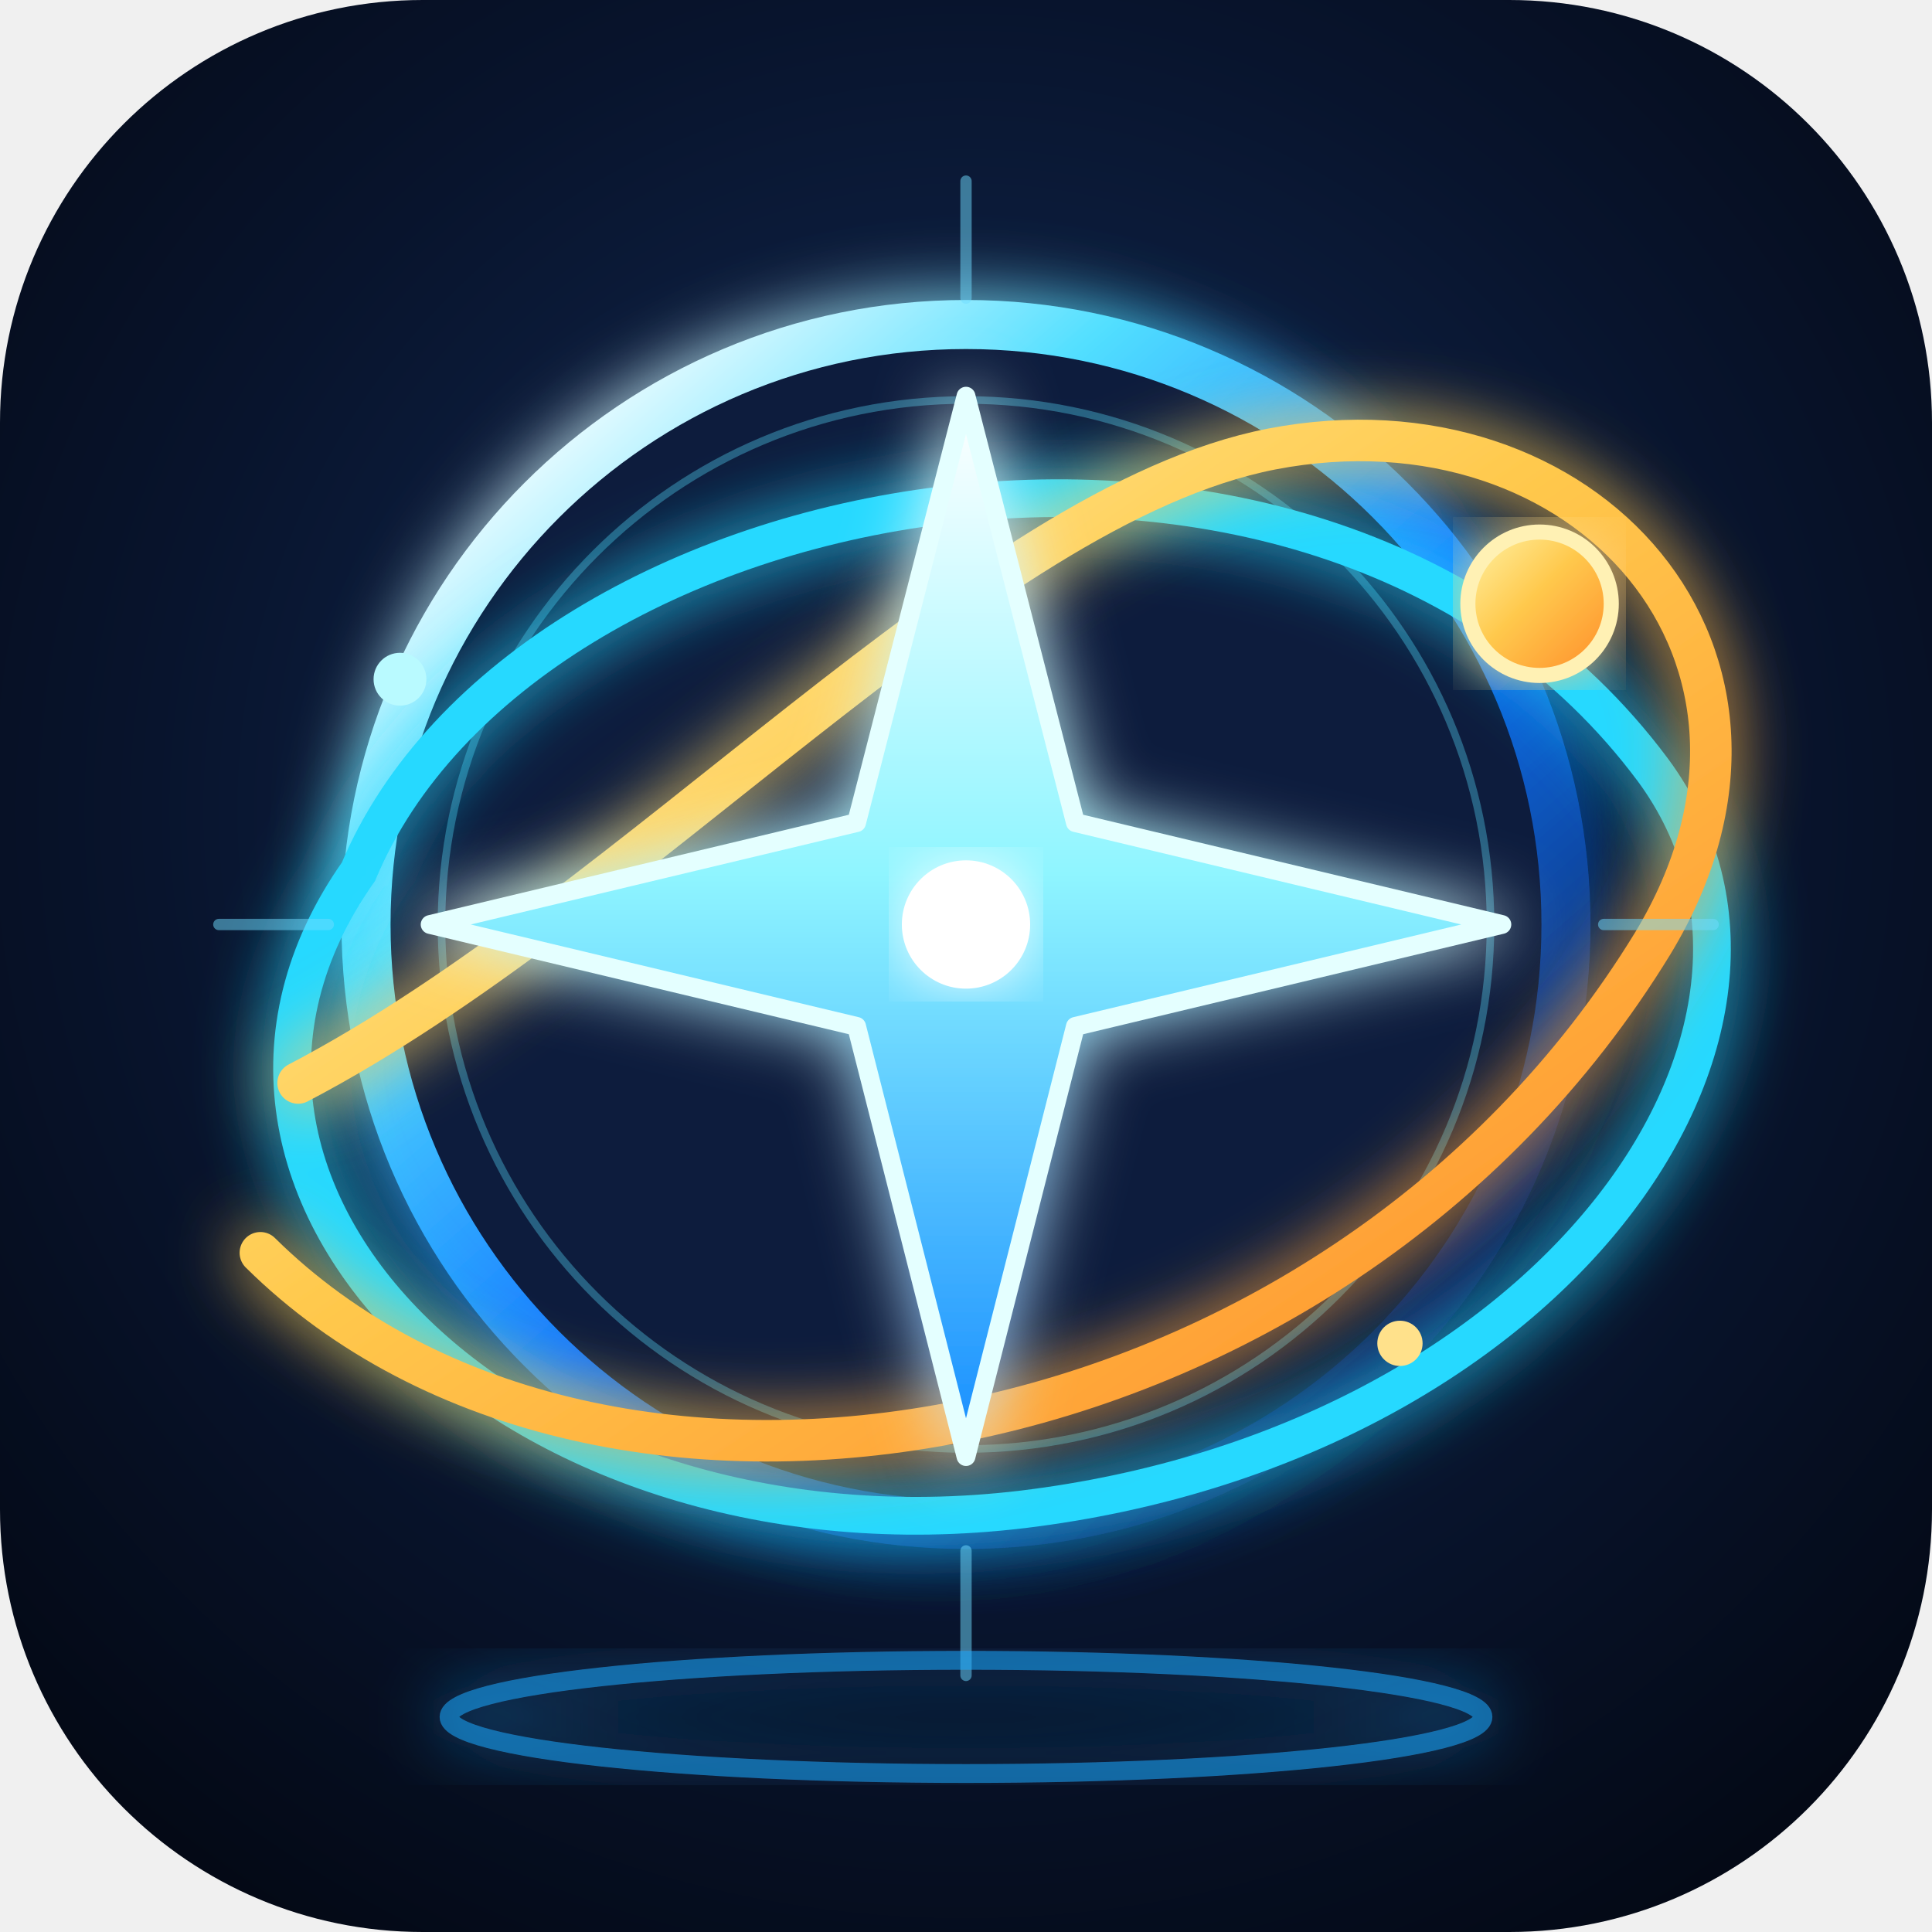
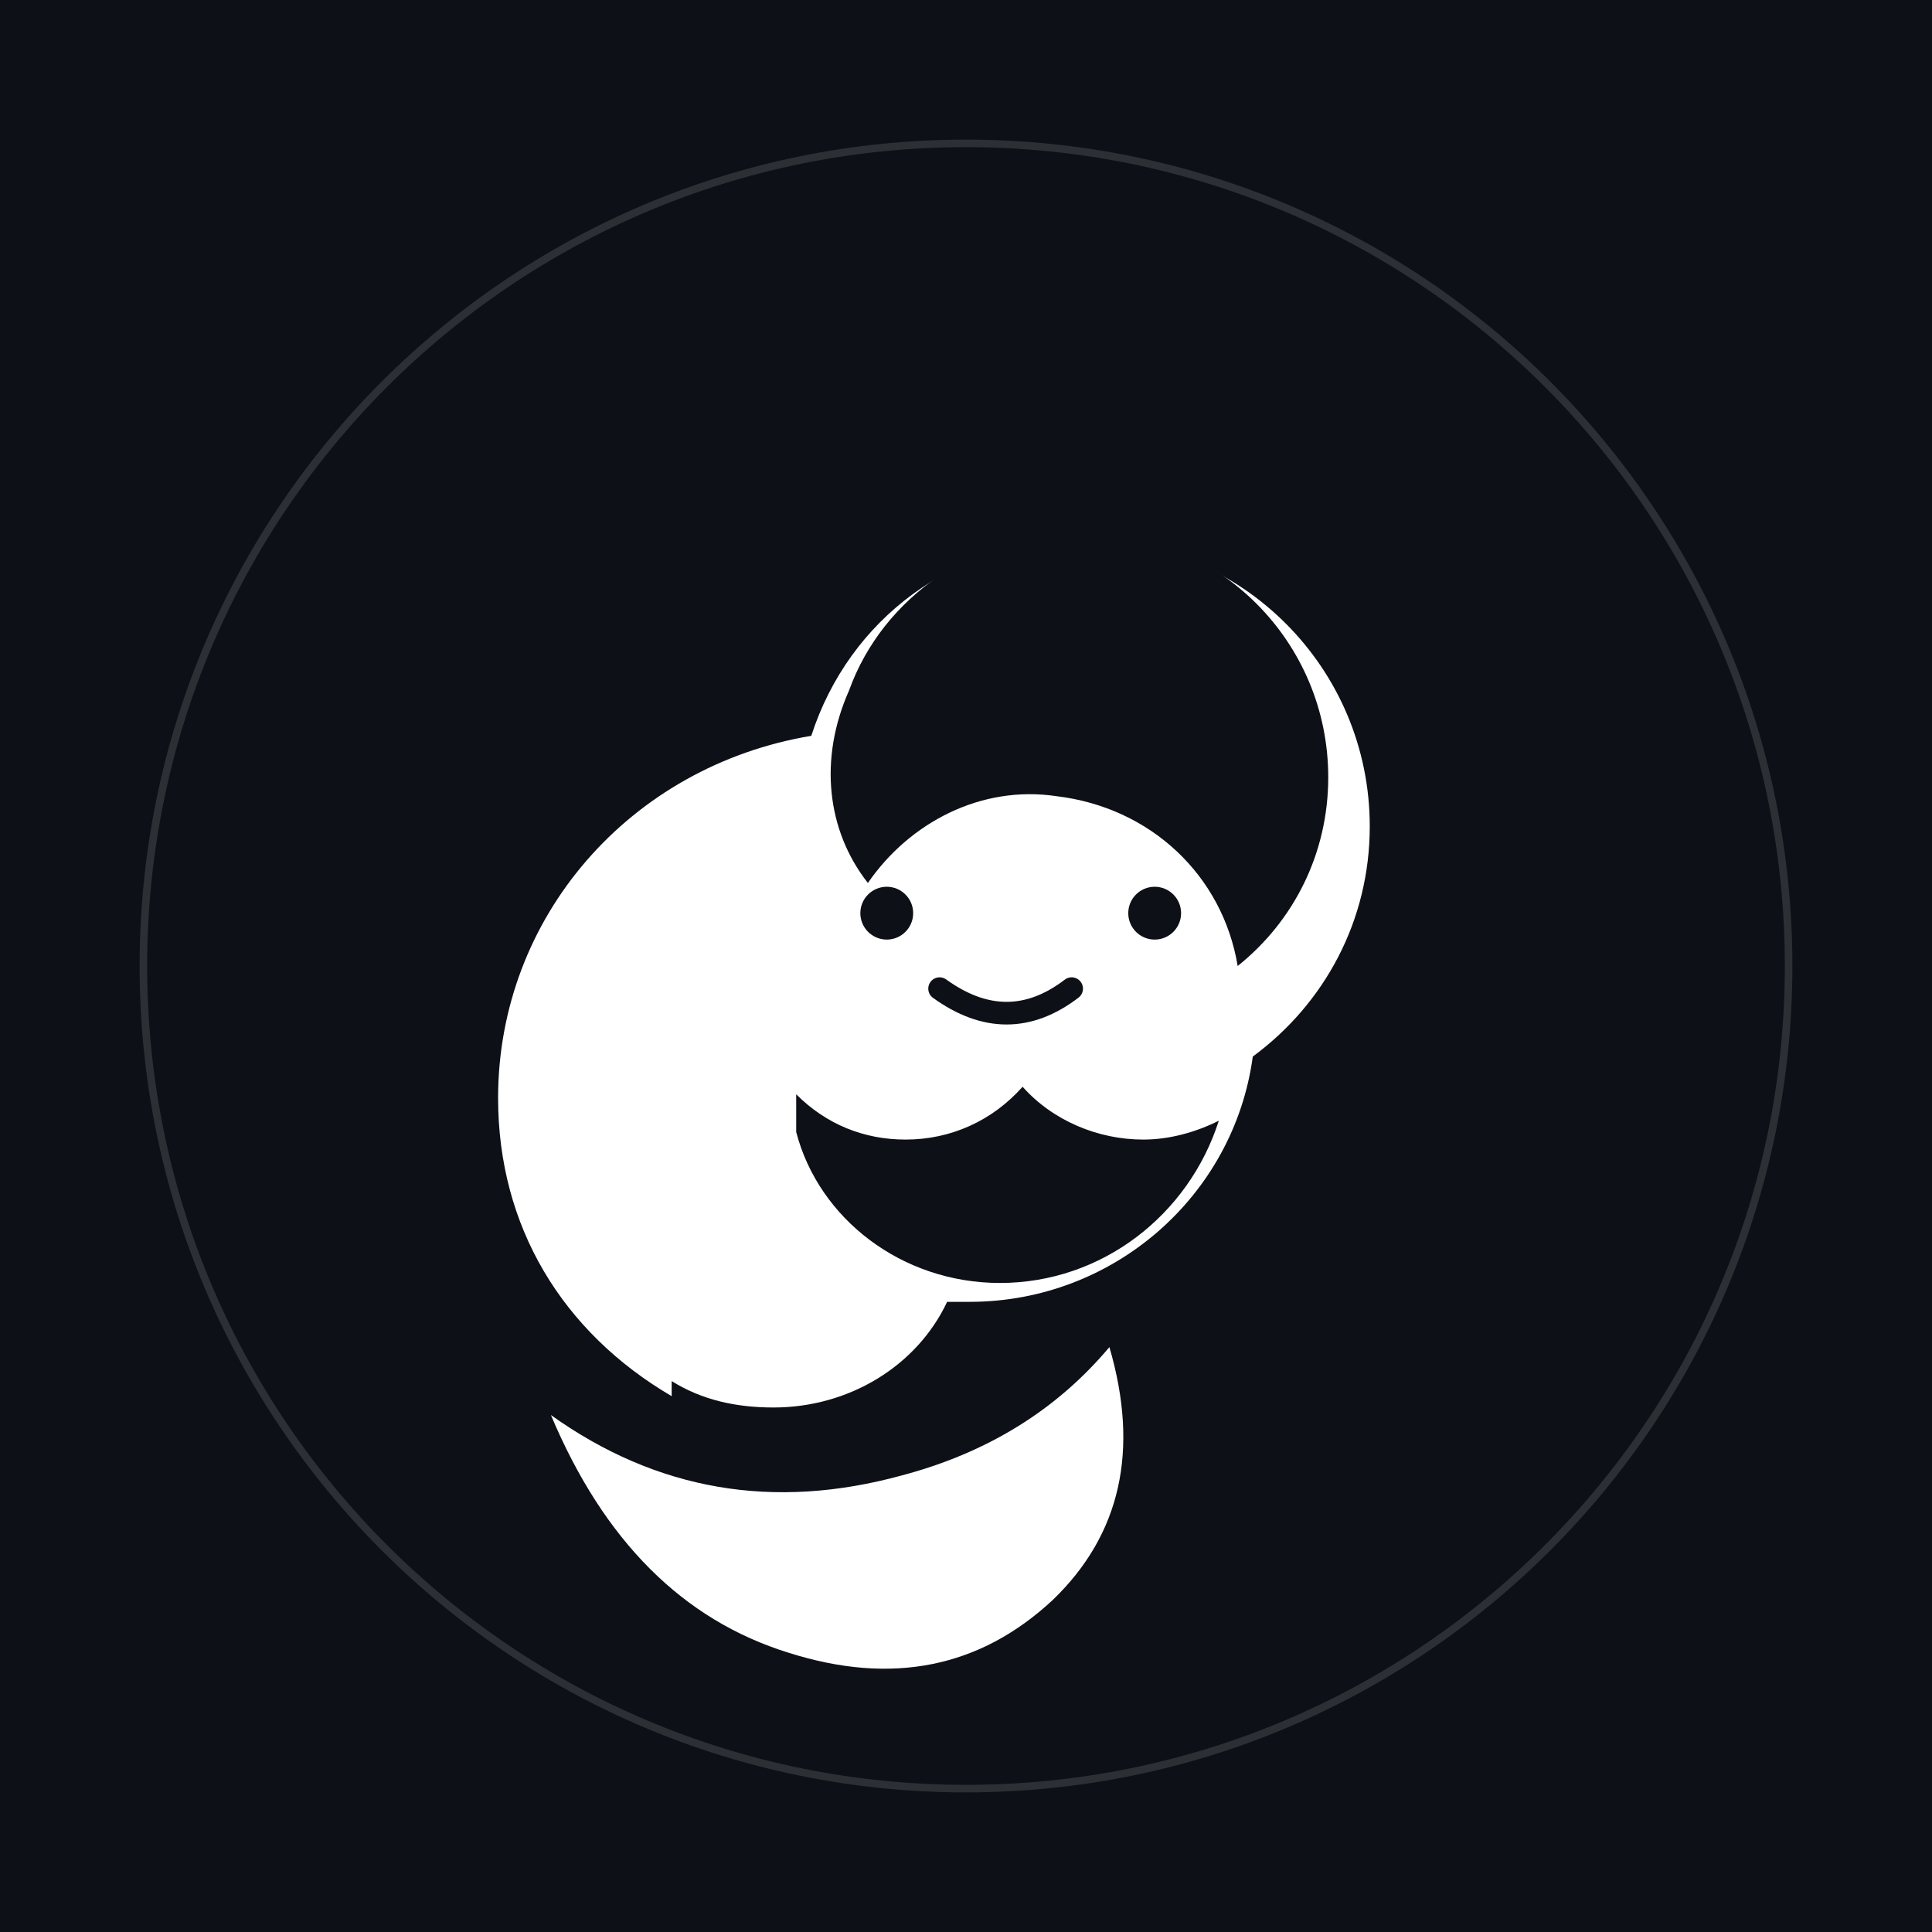
<svg xmlns="http://www.w3.org/2000/svg" viewBox="0 0 512 512">
-   <defs>
-     <radialGradient id="bg" cx="50%" cy="42%" r="72%">
-       <stop offset="0" stop-color="#142c58" />
-       <stop offset=".58" stop-color="#08142d" />
-       <stop offset="1" stop-color="#030711" />
-     </radialGradient>
-     <linearGradient id="orb" x1="15%" y1="10%" x2="85%" y2="90%">
-       <stop stop-color="#e7fbff" />
-       <stop offset=".22" stop-color="#52dfff" />
-       <stop offset=".55" stop-color="#1479ff" />
-       <stop offset="1" stop-color="#071b50" />
-     </linearGradient>
-     <linearGradient id="gold" x1="0" y1="0" x2="1" y2="1">
-       <stop stop-color="#fff4a8" />
-       <stop offset=".45" stop-color="#ffc94d" />
-       <stop offset="1" stop-color="#ff8a28" />
-     </linearGradient>
-     <linearGradient id="star" x1="0" y1="0" x2="0" y2="1">
-       <stop stop-color="#fff" />
-       <stop offset=".45" stop-color="#8ff5ff" />
-       <stop offset="1" stop-color="#168cff" />
-     </linearGradient>
-     <filter id="glow">
-       <feGaussianBlur stdDeviation="9" result="b" />
-       <feMerge>
-         <feMergeNode in="b" />
-         <feMergeNode in="SourceGraphic" />
-       </feMerge>
-     </filter>
-   </defs>
-   <rect width="512" height="512" rx="112" fill="url(#bg)" />
-   <circle cx="256" cy="245" r="159" fill="#0a1b3d" stroke="url(#orb)" stroke-width="13" filter="url(#glow)" />
-   <circle cx="256" cy="245" r="139" fill="none" stroke="#5bdfff" stroke-opacity=".35" stroke-width="2" />
-   <path d="M95 231C139 126 350 86 438 204C489 273 411 383 271 400C137 416 35 316 95 231Z" fill="none" stroke="#25d9ff" stroke-width="10" stroke-linecap="round" filter="url(#glow)" />
-   <path d="M69 332C159 421 353 389 438 250C484 174 420 103 337 119C260 134 169 240 79 287" fill="none" stroke="url(#gold)" stroke-width="11" stroke-linecap="round" filter="url(#glow)" />
-   <path d="M256 105L285 218L398 245L285 272L256 386L227 272L114 245L227 218Z" fill="url(#star)" stroke="#e4ffff" stroke-width="5" stroke-linejoin="round" filter="url(#glow)" />
-   <circle cx="256" cy="245" r="17" fill="#fff" filter="url(#glow)" />
-   <circle cx="408" cy="160" r="19" fill="url(#gold)" stroke="#fff1b4" stroke-width="4" filter="url(#glow)" />
-   <circle cx="106" cy="180" r="7" fill="#b9faff" />
-   <circle cx="371" cy="356" r="6" fill="#ffe18b" />
-   <path d="M256 48V79M256 411V444M58 245H87M425 245H454" stroke="#71ddff" stroke-opacity=".5" stroke-width="3" stroke-linecap="round" />
-   <ellipse cx="256" cy="455" rx="137" ry="15" fill="none" stroke="#21aaff" stroke-opacity=".55" stroke-width="5" filter="url(#glow)" />
+   <rect width="512" height="512" fill="#0d1117" />
+   <circle cx="256" cy="256" r="218" fill="none" stroke="#fff" stroke-opacity=".13" stroke-width="2" />
+   <g transform="translate(0 12)">
+     <path d="M178 358c-29-17-46-45-46-79 0-48 35-88 83-96 10-31 38-52 72-52 42 0 76 34 76 76 0 25-12 47-31 61-5 37-37 65-75 65h-6c-8 17-26 28-46 28-10 0-19-2-27-7Z" fill="#fff" />
+     <path d="M225 171c9-25 34-42 62-42 36 0 65 29 65 65 0 20-9 38-24 50-4-24-23-42-48-45-20-3-39 7-50 23-11-14-13-33-5-51Z" fill="#0d1117" />
+     <path d="M211 278c8 8 18 12 29 12 12 0 23-5 31-14 8 9 20 14 32 14 7 0 14-2 20-5-8 25-31 43-58 43-26 0-48-17-54-40Z" fill="#0d1117" />
+     <circle cx="235" cy="230" r="7" fill="#0d1117" />
+     <circle cx="306" cy="230" r="7" fill="#0d1117" />
+     <path d="M249 250q18 13 35 0" fill="none" stroke="#0d1117" stroke-width="6" stroke-linecap="round" />
+     <path d="M146 363q42 30 93 16 34-9 55-34 12 41-15 67-29 27-70 14-42-13-63-63Z" fill="#fff" />
+   </g>
</svg>
